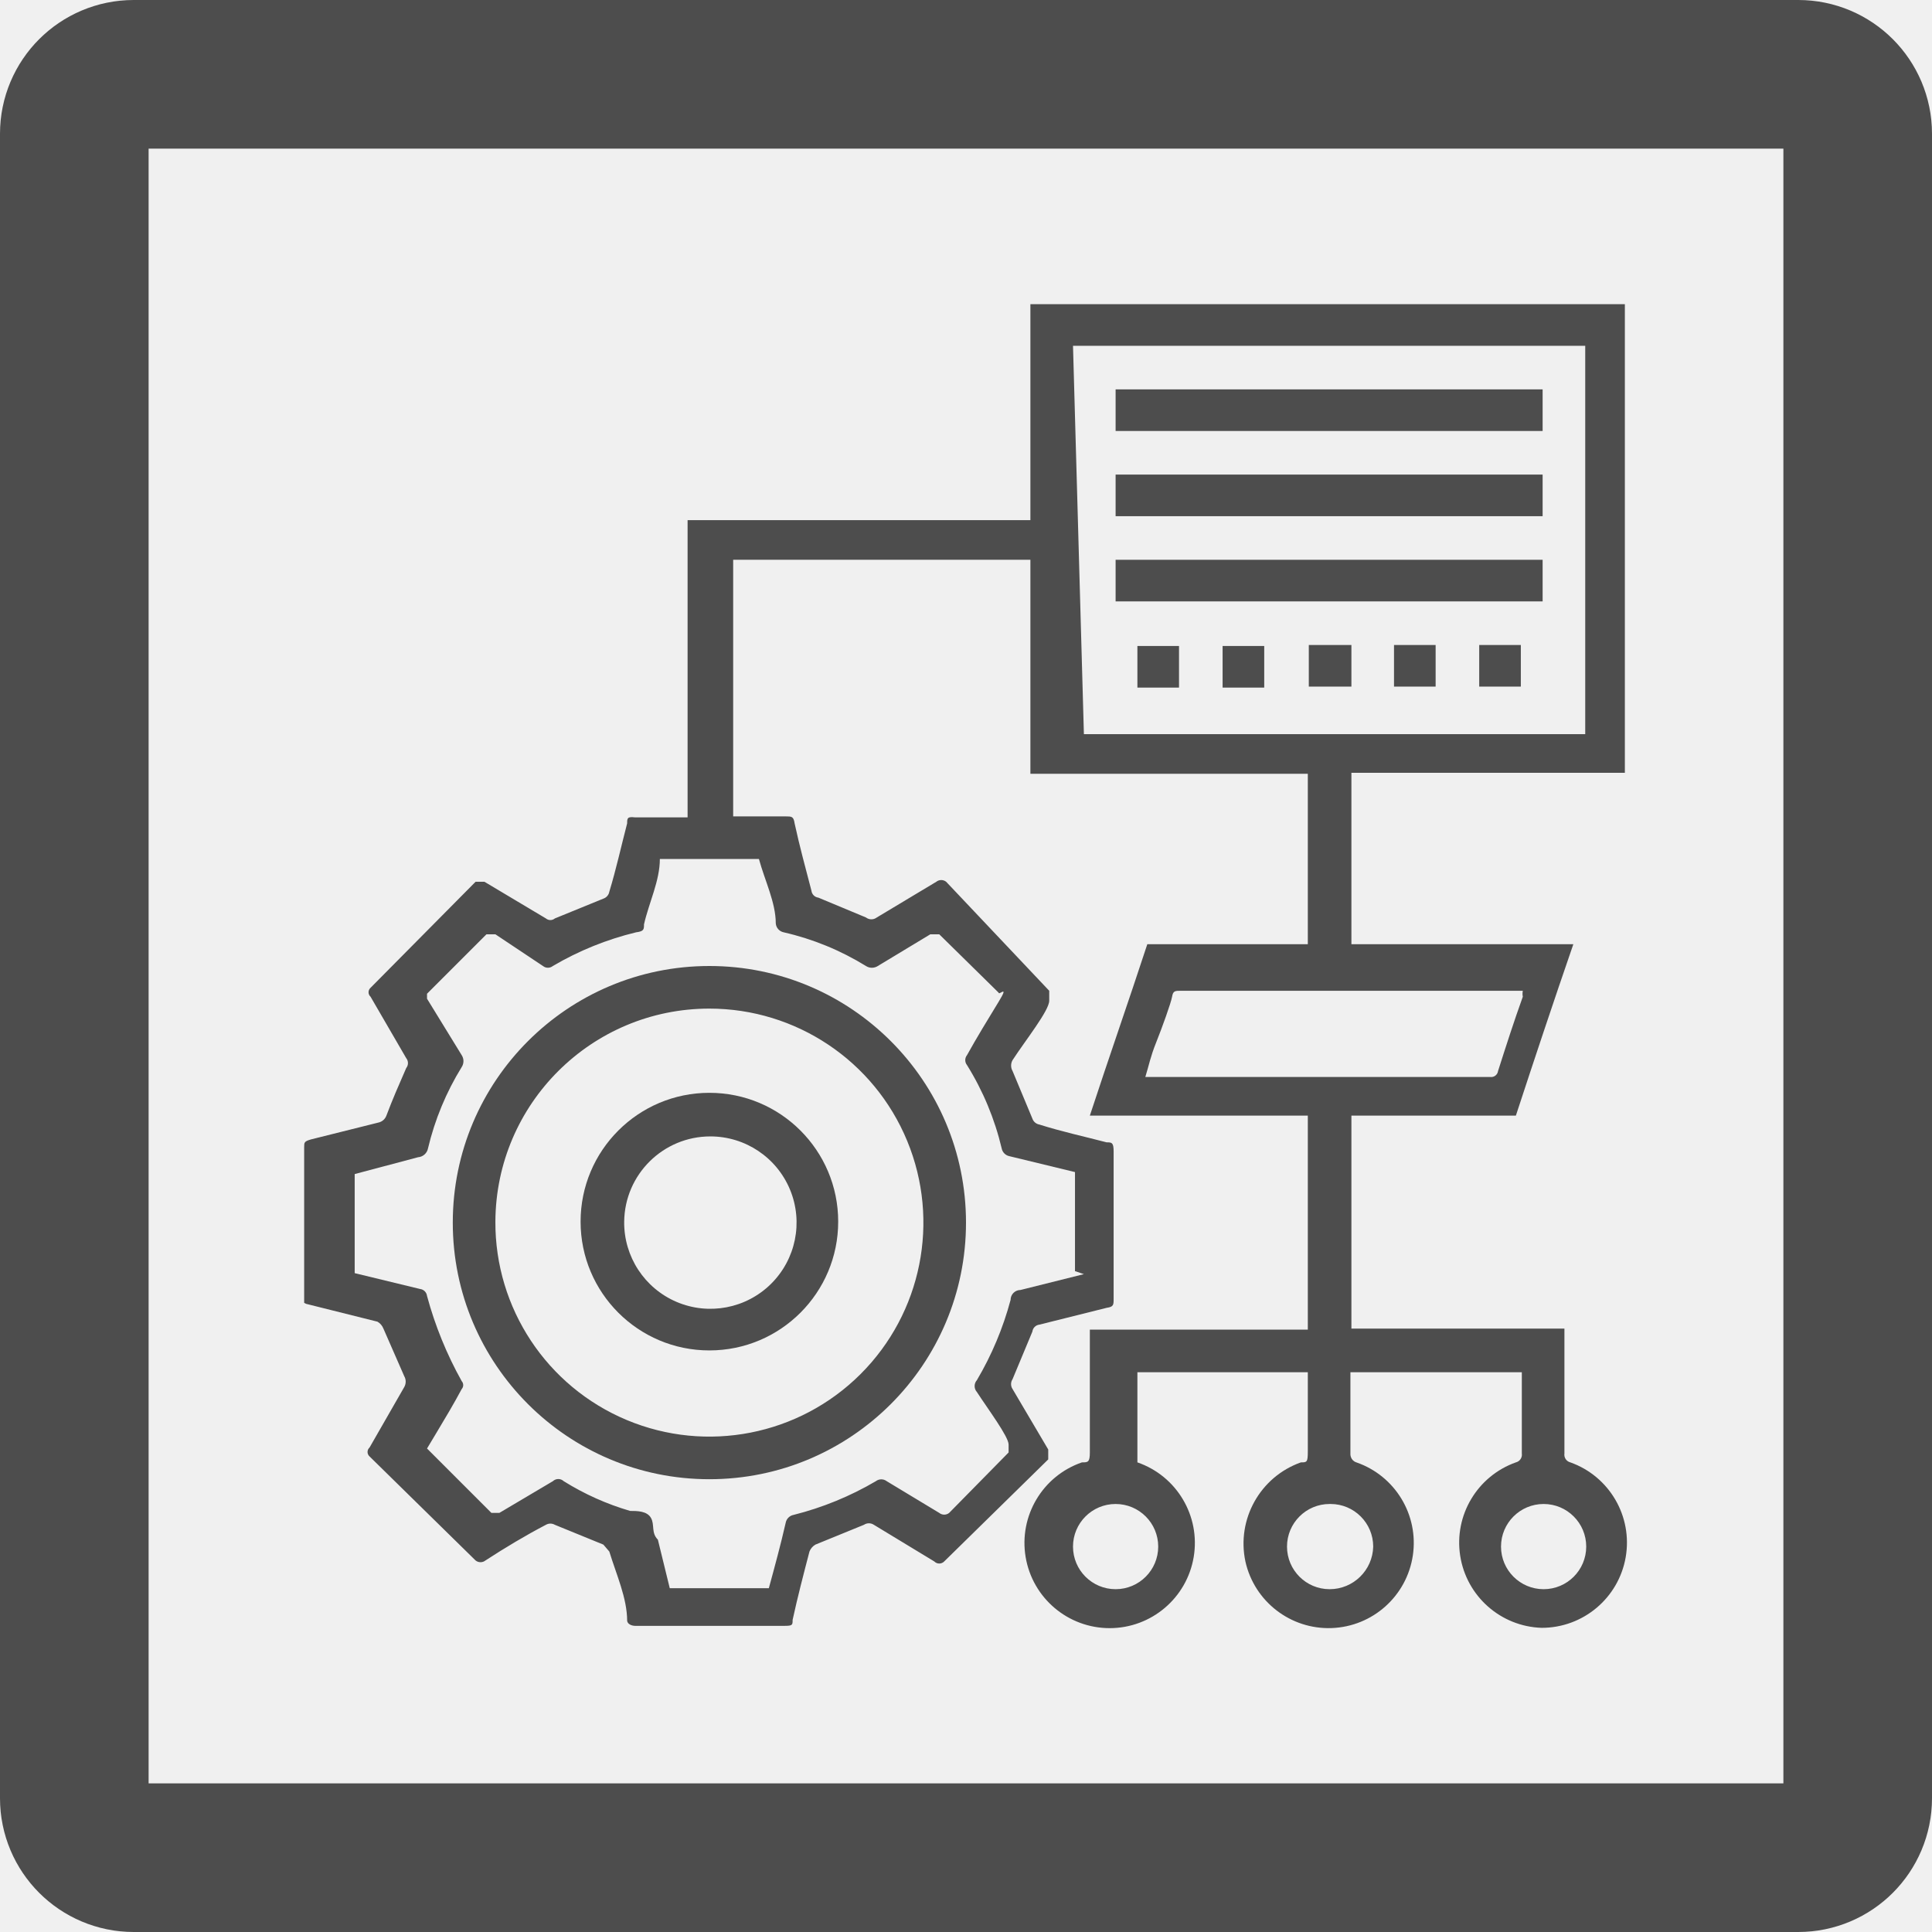
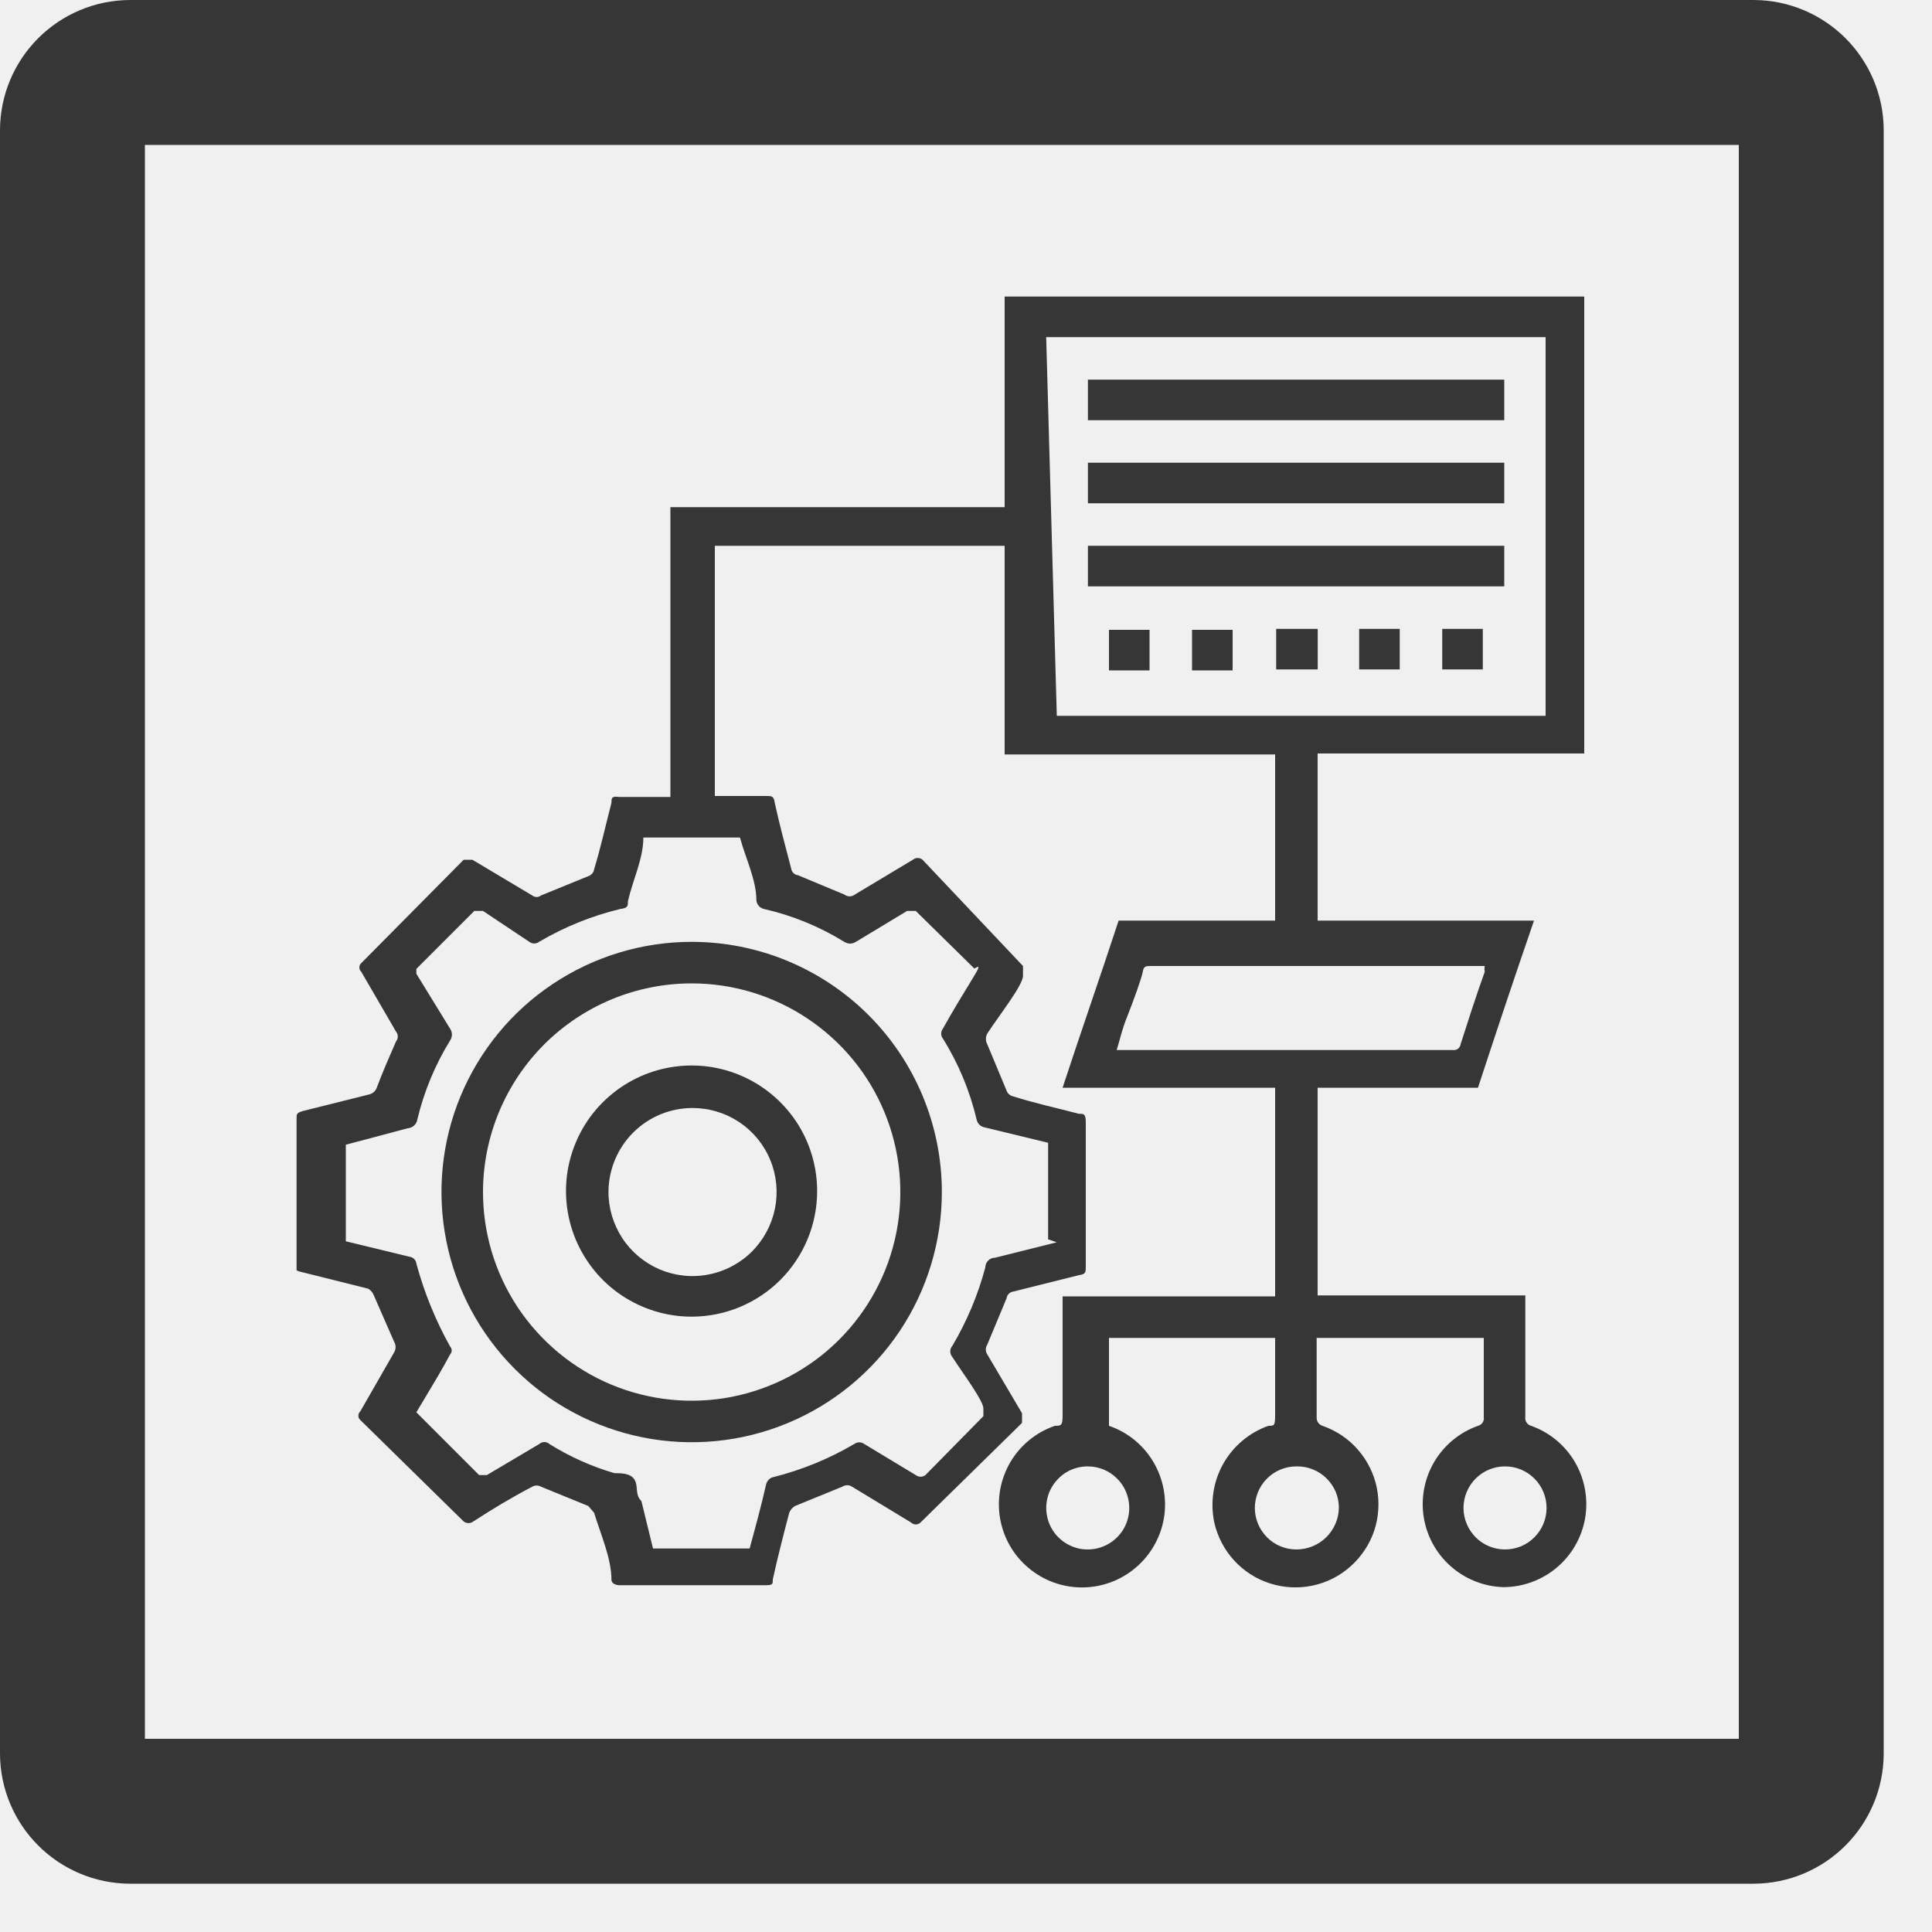
- <svg xmlns="http://www.w3.org/2000/svg" viewBox="0 0 19.5 19.5">
+ <svg xmlns="http://www.w3.org/2000/svg" width="20" height="20" viewBox="0 0 20 20" fill="none">
+   <g clip-path="url(#clip0_241_318)">
+     <path d="M3.07 13.15V13.09C3.07 12.59 3.07 12.09 3.07 11.58C3.07 11.53 3.07 11.52 3.14 11.5L3.82 11.33C3.838 11.326 3.855 11.317 3.869 11.305C3.883 11.293 3.894 11.277 3.9 11.26C3.96 11.1 4.03 10.94 4.1 10.78C4.112 10.766 4.118 10.748 4.118 10.73C4.118 10.712 4.112 10.694 4.1 10.68L3.74 10.06C3.734 10.054 3.729 10.047 3.725 10.04C3.722 10.032 3.72 10.023 3.72 10.015C3.72 10.006 3.722 9.998 3.725 9.99C3.729 9.982 3.734 9.975 3.74 9.97L4.8 8.9C4.8 8.9 4.8 8.9 4.89 8.9L5.51 9.27C5.523 9.28 5.539 9.286 5.555 9.286C5.572 9.286 5.588 9.28 5.6 9.27L6.09 9.07C6.106 9.065 6.119 9.055 6.13 9.043C6.141 9.031 6.148 9.016 6.15 9C6.22 8.77 6.27 8.54 6.33 8.31C6.33 8.26 6.33 8.24 6.41 8.25H6.94V5.25H10.4V3.07H16.4V7.8H13.64V9.53H15.88C15.68 10.11 15.49 10.68 15.3 11.26H13.64V13.41H15.79V14.67C15.787 14.69 15.792 14.71 15.803 14.726C15.814 14.743 15.831 14.755 15.85 14.76C16.041 14.828 16.202 14.961 16.304 15.136C16.406 15.312 16.443 15.517 16.409 15.717C16.374 15.917 16.27 16.098 16.115 16.228C15.959 16.359 15.763 16.43 15.56 16.43C15.36 16.423 15.168 16.347 15.018 16.214C14.868 16.082 14.769 15.901 14.738 15.703C14.707 15.505 14.747 15.302 14.849 15.13C14.952 14.958 15.111 14.827 15.3 14.76C15.32 14.755 15.337 14.743 15.348 14.726C15.359 14.71 15.363 14.69 15.36 14.67V13.85H13.63V13.93C13.63 14.18 13.63 14.43 13.63 14.68C13.63 14.68 13.63 14.74 13.69 14.76C13.832 14.809 13.959 14.894 14.057 15.007C14.156 15.12 14.223 15.256 14.253 15.403C14.282 15.55 14.273 15.703 14.226 15.845C14.178 15.987 14.094 16.114 13.982 16.214C13.871 16.314 13.735 16.383 13.588 16.414C13.441 16.445 13.289 16.437 13.146 16.391C13.004 16.346 12.875 16.263 12.774 16.152C12.673 16.041 12.603 15.906 12.57 15.76C12.527 15.554 12.559 15.338 12.662 15.155C12.765 14.971 12.932 14.83 13.13 14.76C13.19 14.76 13.2 14.76 13.2 14.65V13.85H11.48V14.68C11.48 14.68 11.48 14.74 11.48 14.76C11.673 14.826 11.835 14.958 11.939 15.133C12.043 15.308 12.082 15.514 12.049 15.715C12.015 15.916 11.911 16.098 11.756 16.229C11.601 16.361 11.404 16.433 11.2 16.433C10.997 16.433 10.8 16.361 10.645 16.229C10.489 16.098 10.386 15.916 10.352 15.715C10.319 15.514 10.357 15.308 10.461 15.133C10.565 14.958 10.728 14.826 10.92 14.76C10.98 14.76 11 14.76 11 14.66C11 14.27 11 13.88 11 13.49V13.42H13.2V11.26H11C11.19 10.68 11.39 10.11 11.58 9.53H13.2V7.81H10.4V5.65H7.4V8.24H7.93C7.99 8.24 8.01 8.24 8.02 8.31C8.07 8.54 8.13 8.76 8.19 8.99C8.192 9.008 8.2 9.024 8.213 9.037C8.226 9.05 8.242 9.058 8.26 9.06L8.74 9.26C8.756 9.272 8.775 9.279 8.795 9.279C8.815 9.279 8.835 9.272 8.85 9.26L9.45 8.9C9.464 8.888 9.482 8.882 9.5 8.882C9.518 8.882 9.536 8.888 9.55 8.9L10.59 10C10.59 10 10.59 10 10.59 10.1C10.59 10.2 10.35 10.5 10.22 10.7C10.211 10.716 10.206 10.736 10.206 10.755C10.206 10.774 10.211 10.793 10.22 10.81L10.42 11.29C10.425 11.305 10.435 11.319 10.447 11.329C10.459 11.34 10.474 11.347 10.49 11.35C10.71 11.42 10.94 11.47 11.17 11.53C11.22 11.53 11.24 11.53 11.24 11.62V13.11C11.24 13.17 11.24 13.19 11.17 13.2L10.49 13.37C10.473 13.372 10.456 13.38 10.443 13.393C10.431 13.405 10.422 13.422 10.42 13.44L10.22 13.92C10.21 13.935 10.205 13.952 10.205 13.97C10.205 13.988 10.21 14.005 10.22 14.02L10.58 14.63C10.58 14.63 10.58 14.69 10.58 14.73L9.53 15.76C9.524 15.767 9.516 15.772 9.507 15.775C9.499 15.779 9.49 15.781 9.48 15.781C9.471 15.781 9.462 15.779 9.453 15.775C9.445 15.772 9.437 15.767 9.43 15.76L8.82 15.39C8.806 15.38 8.788 15.375 8.77 15.375C8.753 15.375 8.735 15.38 8.72 15.39L8.23 15.59C8.203 15.606 8.182 15.63 8.17 15.66C8.11 15.89 8.05 16.12 8 16.35C8 16.4 8 16.41 7.92 16.41H6.41C6.41 16.41 6.34 16.41 6.33 16.36C6.33 16.13 6.22 15.89 6.15 15.66C6.15 15.66 6.15 15.66 6.09 15.59L5.6 15.39C5.587 15.382 5.571 15.378 5.555 15.378C5.54 15.378 5.524 15.382 5.51 15.39C5.3 15.5 5.1 15.62 4.9 15.75C4.886 15.761 4.868 15.767 4.85 15.767C4.832 15.767 4.814 15.761 4.8 15.75L3.73 14.7C3.724 14.694 3.719 14.687 3.715 14.68C3.712 14.672 3.71 14.663 3.71 14.655C3.71 14.646 3.712 14.638 3.715 14.63C3.719 14.622 3.724 14.616 3.73 14.61L4.08 14C4.09 13.983 4.095 13.964 4.095 13.945C4.095 13.925 4.09 13.906 4.08 13.89L3.87 13.41C3.859 13.38 3.838 13.356 3.81 13.34L3.09 13.16M10.85 12.83V11.83L10.19 11.67C10.171 11.666 10.152 11.656 10.138 11.642C10.124 11.628 10.114 11.61 10.11 11.59C10.04 11.293 9.922 11.009 9.76 10.75C9.749 10.736 9.743 10.718 9.743 10.7C9.743 10.682 9.749 10.664 9.76 10.65C9.86 10.47 9.97 10.29 10.08 10.11C10.19 9.93 10.08 10.05 10.08 10.02L9.48 9.43C9.48 9.43 9.43 9.43 9.39 9.43L8.86 9.75C8.842 9.761 8.822 9.768 8.8 9.768C8.779 9.768 8.758 9.761 8.74 9.75C8.484 9.592 8.204 9.477 7.91 9.41C7.889 9.406 7.87 9.394 7.855 9.378C7.841 9.362 7.832 9.341 7.83 9.32C7.83 9.11 7.72 8.89 7.66 8.67H6.66C6.66 8.89 6.55 9.11 6.5 9.33C6.5 9.38 6.5 9.4 6.42 9.41C6.125 9.481 5.842 9.596 5.58 9.75C5.566 9.761 5.548 9.767 5.53 9.767C5.512 9.767 5.495 9.761 5.48 9.75L5 9.43C5 9.43 4.94 9.43 4.91 9.43L4.31 10.03V10.08L4.66 10.65C4.672 10.668 4.678 10.688 4.678 10.71C4.678 10.731 4.672 10.752 4.66 10.77C4.504 11.023 4.389 11.3 4.32 11.59C4.316 11.614 4.304 11.636 4.286 11.652C4.268 11.668 4.245 11.678 4.22 11.68L3.58 11.85V12.85L4.24 13.01C4.258 13.012 4.275 13.02 4.287 13.033C4.3 13.045 4.308 13.062 4.31 13.08C4.391 13.38 4.509 13.669 4.66 13.94C4.67 13.951 4.676 13.965 4.676 13.98C4.676 13.995 4.67 14.009 4.66 14.02C4.58 14.17 4.49 14.32 4.4 14.47L4.31 14.62L4.96 15.27C4.96 15.27 4.96 15.27 5.04 15.27L5.58 14.95C5.595 14.936 5.615 14.928 5.635 14.928C5.656 14.928 5.675 14.936 5.69 14.95C5.899 15.08 6.124 15.181 6.36 15.25C6.43 15.25 6.53 15.25 6.57 15.32C6.61 15.39 6.57 15.47 6.64 15.54L6.76 16.03H7.76C7.82 15.81 7.88 15.59 7.93 15.37C7.934 15.35 7.944 15.332 7.958 15.317C7.972 15.303 7.99 15.293 8.01 15.29C8.302 15.216 8.581 15.102 8.84 14.95C8.856 14.938 8.875 14.931 8.895 14.931C8.915 14.931 8.935 14.938 8.95 14.95L9.48 15.27C9.495 15.281 9.512 15.287 9.53 15.287C9.548 15.287 9.566 15.281 9.58 15.27L10.18 14.66C10.18 14.66 10.18 14.66 10.18 14.58C10.18 14.5 9.97 14.22 9.86 14.05C9.846 14.033 9.837 14.012 9.837 13.99C9.837 13.968 9.846 13.946 9.86 13.93C10.01 13.677 10.124 13.404 10.2 13.12C10.2 13.093 10.211 13.068 10.23 13.049C10.248 13.03 10.274 13.02 10.3 13.02L10.94 12.86M10.94 7.41H16V3.49H10.83L10.94 7.41ZM11.67 10.87H15.04C15.05 10.871 15.059 10.871 15.068 10.868C15.077 10.866 15.085 10.862 15.093 10.857C15.1 10.851 15.107 10.844 15.111 10.836C15.116 10.828 15.119 10.819 15.12 10.81C15.2 10.56 15.28 10.31 15.37 10.06C15.366 10.04 15.366 10.02 15.37 10H11.92C11.86 10 11.84 10 11.83 10.06C11.82 10.12 11.73 10.37 11.67 10.52C11.61 10.67 11.6 10.74 11.56 10.87M11.26 15.18C11.175 15.18 11.092 15.205 11.021 15.252C10.951 15.3 10.896 15.367 10.863 15.445C10.831 15.524 10.822 15.61 10.839 15.694C10.855 15.777 10.896 15.854 10.956 15.914C11.016 15.974 11.093 16.015 11.176 16.032C11.26 16.048 11.346 16.04 11.425 16.007C11.503 15.975 11.571 15.919 11.618 15.849C11.665 15.778 11.69 15.695 11.69 15.61C11.69 15.496 11.645 15.386 11.564 15.306C11.484 15.225 11.374 15.18 11.26 15.18ZM13.42 15.18C13.306 15.18 13.197 15.225 13.116 15.306C13.036 15.386 12.99 15.496 12.99 15.61C12.99 15.724 13.036 15.833 13.116 15.914C13.197 15.995 13.306 16.04 13.42 16.04C13.535 16.04 13.646 15.995 13.728 15.915C13.81 15.834 13.858 15.725 13.86 15.61C13.86 15.553 13.849 15.497 13.828 15.445C13.806 15.393 13.774 15.346 13.734 15.306C13.694 15.266 13.647 15.234 13.595 15.213C13.543 15.191 13.487 15.18 13.43 15.18M15.58 16.04C15.694 16.04 15.804 15.995 15.884 15.914C15.965 15.833 16.01 15.724 16.01 15.61C16.01 15.496 15.965 15.386 15.884 15.306C15.804 15.225 15.694 15.18 15.58 15.18C15.466 15.18 15.357 15.225 15.276 15.306C15.196 15.386 15.15 15.496 15.15 15.61C15.15 15.724 15.196 15.833 15.276 15.914C15.357 15.995 15.466 16.04 15.58 16.04Z" fill="#363636" />
+     <path d="M9.75 12.34C9.75 12.852 9.598 13.353 9.314 13.779C9.029 14.205 8.625 14.537 8.151 14.733C7.678 14.929 7.157 14.98 6.655 14.88C6.153 14.78 5.691 14.534 5.329 14.171C4.967 13.809 4.72 13.348 4.62 12.845C4.52 12.343 4.571 11.822 4.767 11.349C4.963 10.876 5.295 10.471 5.721 10.187C6.147 9.902 6.648 9.75 7.16 9.75C7.847 9.75 8.506 10.023 8.992 10.509C9.477 10.994 9.75 11.653 9.75 12.34ZM5 12.33C4.998 12.758 5.123 13.176 5.359 13.533C5.596 13.889 5.932 14.168 6.327 14.333C6.721 14.498 7.156 14.542 7.576 14.46C7.995 14.377 8.381 14.173 8.684 13.871C8.987 13.569 9.194 13.184 9.278 12.765C9.362 12.346 9.32 11.911 9.157 11.516C8.994 11.12 8.717 10.783 8.361 10.545C8.006 10.307 7.588 10.18 7.16 10.18C6.589 10.18 6.041 10.406 5.636 10.809C5.232 11.212 5.003 11.759 5 12.33Z" fill="#363636" />
+     <path d="M15.572 3.93H11.262V4.35H15.572V3.93Z" fill="#363636" />
+     <path d="M15.572 4.79H11.262V5.21H15.572V4.79Z" fill="#363636" />
+     <path d="M15.572 5.65H11.262V6.07H15.572V5.65Z" fill="#363636" />
+     <path d="M11.9 6.52H11.48V6.94H11.9V6.52Z" fill="#363636" />
+     <path d="M12.76 6.52H12.34V6.94H12.76V6.52Z" fill="#363636" />
+     <path d="M13.641 6.51H13.211V6.93H13.641V6.51Z" fill="#363636" />
+     <path d="M14.49 6.51H14.07V6.93H14.49V6.51Z" fill="#363636" />
+     <path d="M15.35 6.51H14.93V6.93H15.35V6.51Z" fill="#363636" />
+     <path d="M7.159 13.63C6.902 13.63 6.651 13.553 6.437 13.411C6.223 13.268 6.057 13.065 5.958 12.827C5.86 12.59 5.834 12.328 5.884 12.076C5.935 11.824 6.058 11.592 6.24 11.411C6.422 11.229 6.654 11.105 6.906 11.055C7.158 11.005 7.419 11.03 7.657 11.129C7.894 11.227 8.097 11.394 8.24 11.607C8.383 11.821 8.459 12.073 8.459 12.33C8.459 12.675 8.322 13.005 8.079 13.249C7.835 13.493 7.504 13.63 7.159 13.63ZM6.299 12.33C6.297 12.502 6.347 12.671 6.441 12.816C6.535 12.96 6.671 13.073 6.829 13.141C6.988 13.208 7.163 13.227 7.333 13.194C7.502 13.162 7.658 13.08 7.781 12.959C7.904 12.837 7.987 12.682 8.022 12.513C8.056 12.344 8.04 12.169 7.974 12.009C7.909 11.85 7.797 11.713 7.654 11.617C7.51 11.521 7.342 11.47 7.169 11.47C6.94 11.47 6.721 11.56 6.558 11.721C6.395 11.882 6.302 12.101 6.299 12.33Z" fill="#363636" />
+     <path d="M18.15 0.75H1.35C1.019 0.75 0.75 1.019 0.75 1.35V18.15C0.75 18.481 1.019 18.75 1.35 18.75H18.15C18.481 18.75 18.75 18.481 18.75 18.15V1.35C18.75 1.019 18.481 0.75 18.15 0.75Z" stroke="#363636" stroke-width="1.5" />
+   </g>
  <defs>
-     <style>.cls-1{fill:#4d4d4d;}.cls-2{fill:none;stroke:#4d4d4d;stroke-width:1.5px;}</style>
+     <clipPath id="clip0_241_318">
+       <rect width="19.5" height="19.5" fill="white" />
+     </clipPath>
  </defs>
-   <g id="Слой_2" data-name="Слой 2">
-     <g id="Слой_1-2" data-name="Слой 1">
-       <path class="cls-1" d="M3.07,13.15v-.06c0-.5,0-1,0-1.51,0-.05,0-.06.07-.08l.68-.17a.11.11,0,0,0,.08-.07c.06-.16.13-.32.2-.48a.08.08,0,0,0,0-.1l-.36-.62a.06.06,0,0,1,0-.09L4.8,8.9s0,0,.09,0l.62.37a.07.07,0,0,0,.09,0l.49-.2A.09.09,0,0,0,6.15,9c.07-.23.12-.46.18-.69,0-.05,0-.07.08-.06h.53v-3H10.4V3.07h6V7.8H13.64V9.53h2.24c-.2.58-.39,1.15-.58,1.73H13.64v2.15h2.15v1.26a.08.08,0,0,0,.06.09.86.86,0,0,1-.29,1.67.86.86,0,0,1-.26-1.67.08.08,0,0,0,.06-.09v-.82H13.63v.08c0,.25,0,.5,0,.75,0,0,0,.06.06.08a.86.86,0,1,1-1.12,1,.87.87,0,0,1,.56-1c.06,0,.07,0,.07-.11v-.8H11.48v.83s0,.06,0,.08a.86.86,0,1,1-.56,0c.06,0,.08,0,.08-.1,0-.39,0-.78,0-1.17v-.07H13.2V11.26H11c.19-.58.39-1.15.58-1.73H13.2V7.81H10.4V5.65h-3V8.24h.53c.06,0,.08,0,.09.07.05.23.11.45.17.68a.08.08,0,0,0,.07.07l.48.2a.09.09,0,0,0,.11,0l.6-.36a.08.08,0,0,1,.1,0L10.59,10s0,0,0,.1-.24.4-.37.6a.11.11,0,0,0,0,.11l.2.48a.09.09,0,0,0,.07.06c.22.07.45.12.68.18.05,0,.07,0,.07.09v1.49c0,.06,0,.08-.07.09l-.68.17a.08.08,0,0,0-.07.07l-.2.48a.09.09,0,0,0,0,.1l.36.61s0,.06,0,.1L9.53,15.76a.07.07,0,0,1-.1,0l-.61-.37a.09.09,0,0,0-.1,0l-.49.2a.14.14,0,0,0-.06.07c-.06.23-.12.46-.17.69,0,.05,0,.06-.08.06H6.41s-.07,0-.08-.05c0-.23-.11-.47-.18-.7,0,0,0,0-.06-.07l-.49-.2a.09.09,0,0,0-.09,0c-.21.11-.41.23-.61.36a.08.08,0,0,1-.1,0L3.73,14.7a.06.06,0,0,1,0-.09L4.08,14a.11.11,0,0,0,0-.11l-.21-.48a.14.14,0,0,0-.06-.07l-.72-.18h0m7.76-.33v-1l-.66-.16a.1.1,0,0,1-.08-.08,2.82,2.82,0,0,0-.35-.84.08.08,0,0,1,0-.1c.1-.18.21-.36.32-.54s0-.06,0-.09l-.6-.59s-.05,0-.09,0l-.53.32a.11.11,0,0,1-.12,0,2.74,2.74,0,0,0-.83-.34.1.1,0,0,1-.08-.09c0-.21-.11-.43-.17-.65h-1c0,.22-.11.44-.16.66,0,.05,0,.07-.08.08a3.09,3.09,0,0,0-.84.34.08.08,0,0,1-.1,0L5,9.43s-.06,0-.09,0l-.6.6,0,.05.35.57a.11.11,0,0,1,0,.12,2.79,2.79,0,0,0-.34.82.11.11,0,0,1-.1.09l-.64.17v1l.66.16a.08.08,0,0,1,.07.07,3.79,3.79,0,0,0,.35.86.06.06,0,0,1,0,.08c-.08.15-.17.3-.26.45l-.09.15.65.65s0,0,.08,0l.54-.32a.08.08,0,0,1,.11,0,2.69,2.69,0,0,0,.67.3c.07,0,.17,0,.21.07s0,.15.07.22l.12.49h1c.06-.22.12-.44.17-.66a.1.1,0,0,1,.08-.08,3.16,3.16,0,0,0,.83-.34.09.09,0,0,1,.11,0l.53.32a.08.08,0,0,0,.1,0l.6-.61s0,0,0-.08-.21-.36-.32-.53a.09.09,0,0,1,0-.12,3.23,3.23,0,0,0,.34-.81.1.1,0,0,1,.1-.1l.64-.16m0-5.45H16V3.49H10.83Zm.73,3.46h3.37a.07.07,0,0,0,.08-.06c.08-.25.16-.5.25-.75a.15.15,0,0,1,0-.06H11.92c-.06,0-.08,0-.09.06s-.1.31-.16.46-.07.22-.11.35m-.3,4.31a.43.43,0,1,0,.43.43.43.43,0,0,0-.43-.43m2.16,0a.43.43,0,0,0,0,.86.44.44,0,0,0,.44-.43.43.43,0,0,0-.43-.43m2.15.86a.43.43,0,1,0,0-.86.43.43,0,0,0,0,.86" />
-       <path class="cls-1" d="M9.75,12.34A2.59,2.59,0,1,1,7.16,9.75a2.59,2.59,0,0,1,2.59,2.59M5,12.33a2.16,2.16,0,1,0,2.16-2.15A2.16,2.16,0,0,0,5,12.33" />
-       <rect class="cls-1" x="11.26" y="3.93" width="4.31" height="0.42" />
-       <rect class="cls-1" x="11.26" y="4.79" width="4.31" height="0.42" />
-       <rect class="cls-1" x="11.26" y="5.65" width="4.31" height="0.42" />
-       <rect class="cls-1" x="11.48" y="6.52" width="0.42" height="0.42" />
-       <rect class="cls-1" x="12.34" y="6.52" width="0.42" height="0.42" />
-       <rect class="cls-1" x="13.21" y="6.51" width="0.43" height="0.42" />
-       <rect class="cls-1" x="14.07" y="6.51" width="0.42" height="0.42" />
-       <rect class="cls-1" x="14.93" y="6.51" width="0.42" height="0.42" />
-       <path class="cls-1" d="M7.16,13.63a1.3,1.3,0,1,1,1.3-1.3,1.3,1.3,0,0,1-1.3,1.3m-.86-1.3a.87.87,0,1,0,.87-.86.87.87,0,0,0-.87.86" />
-       <rect class="cls-2" x="0.75" y="0.75" width="18" height="18" rx="0.6" />
-     </g>
-   </g>
</svg>
